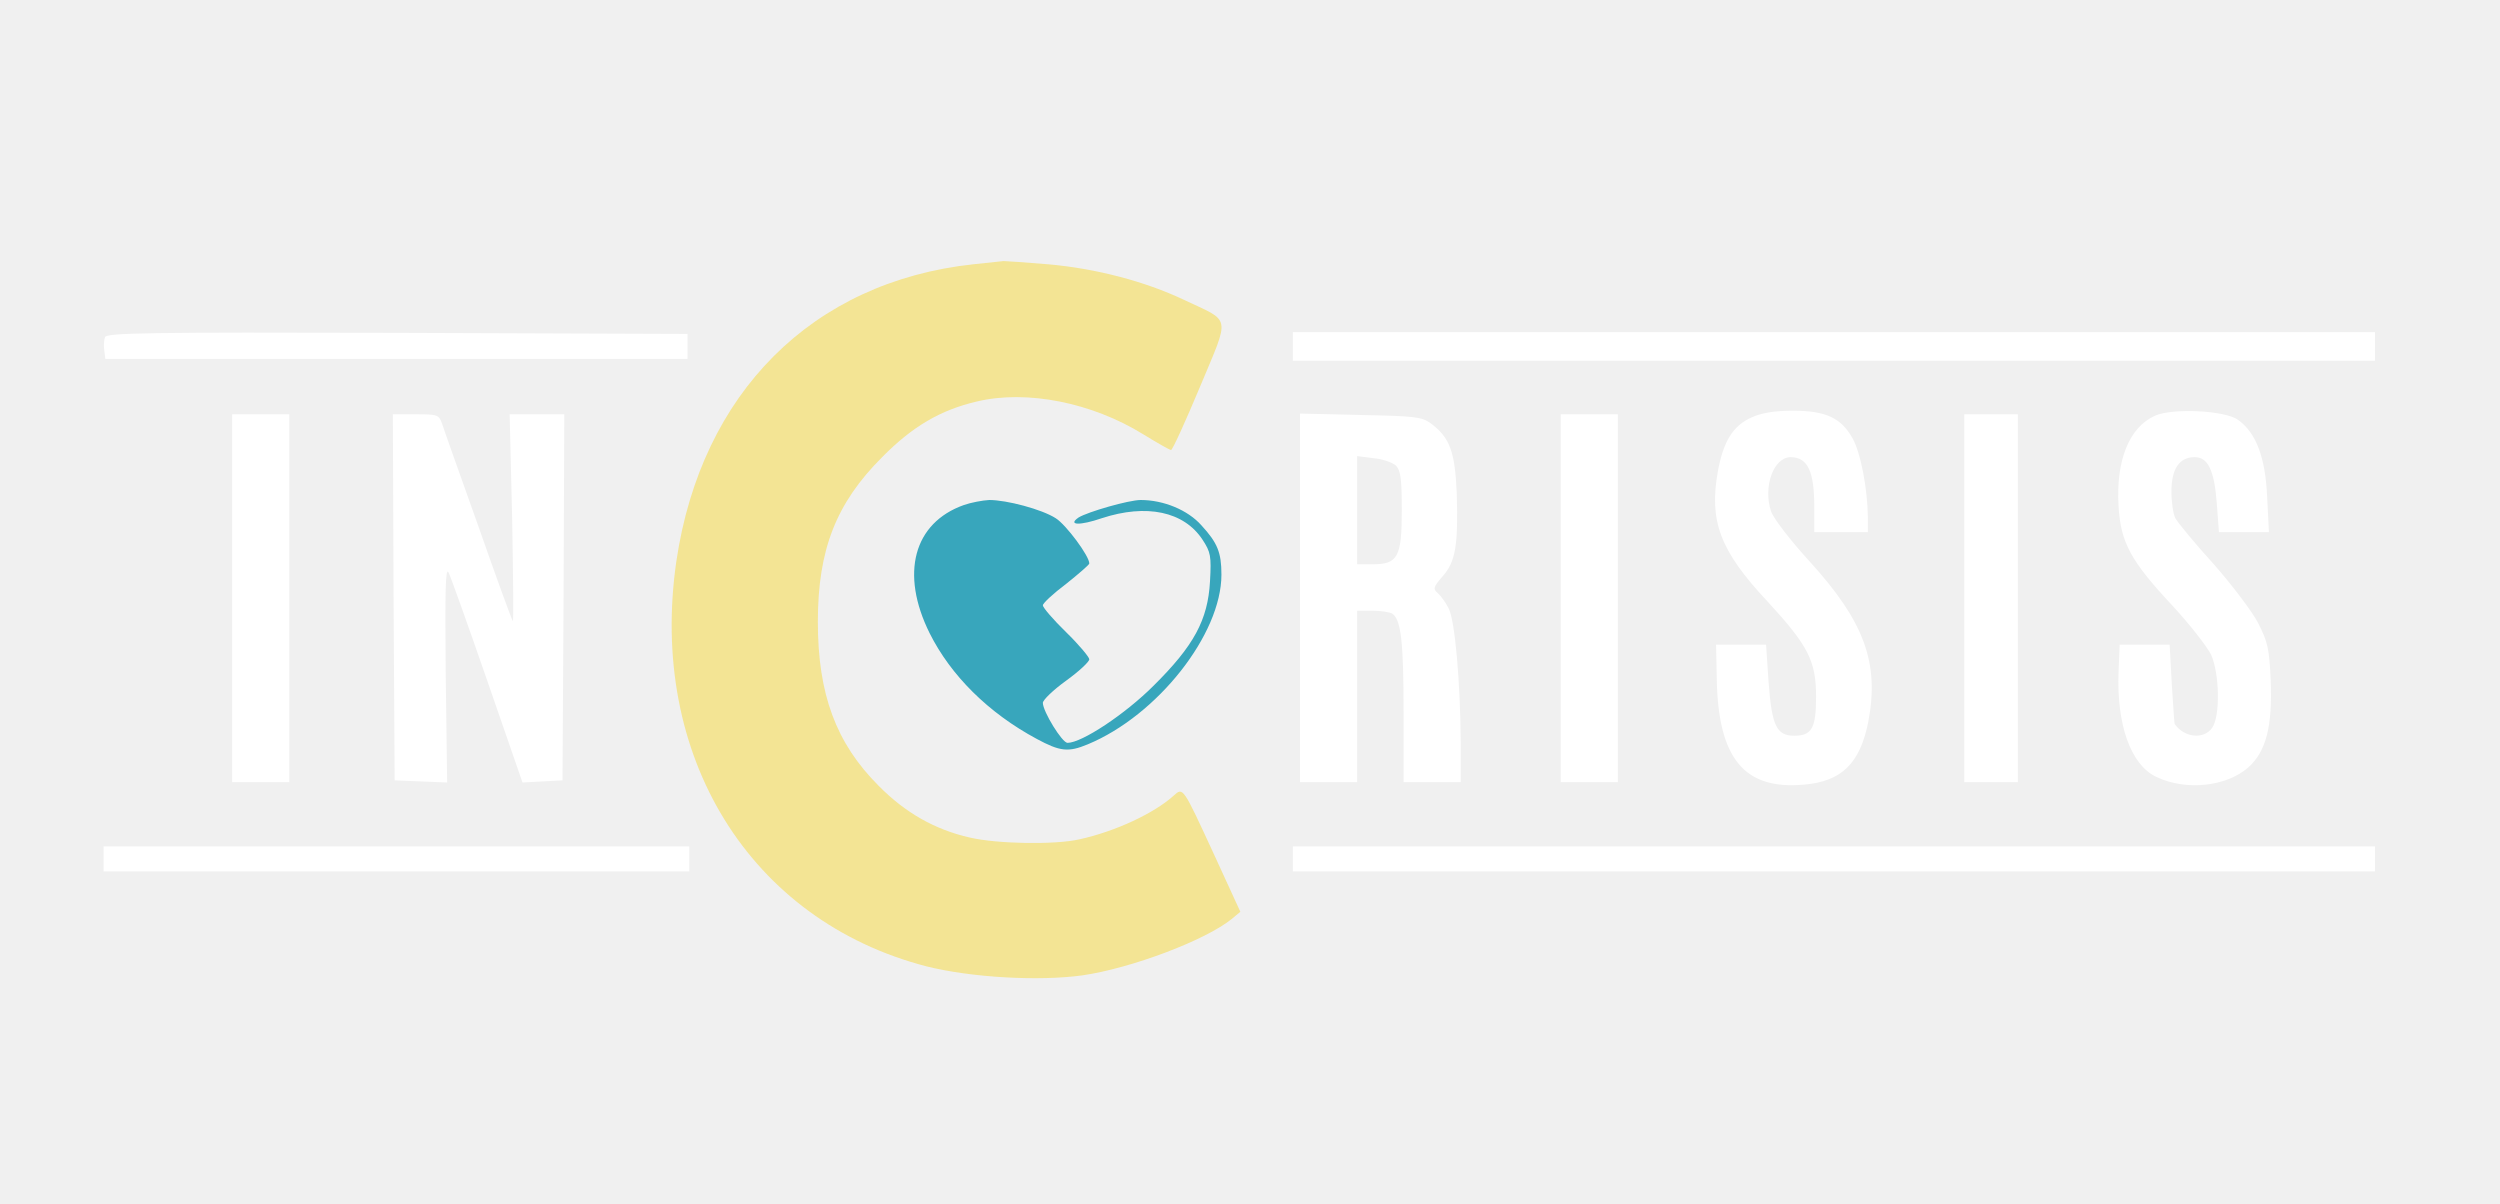
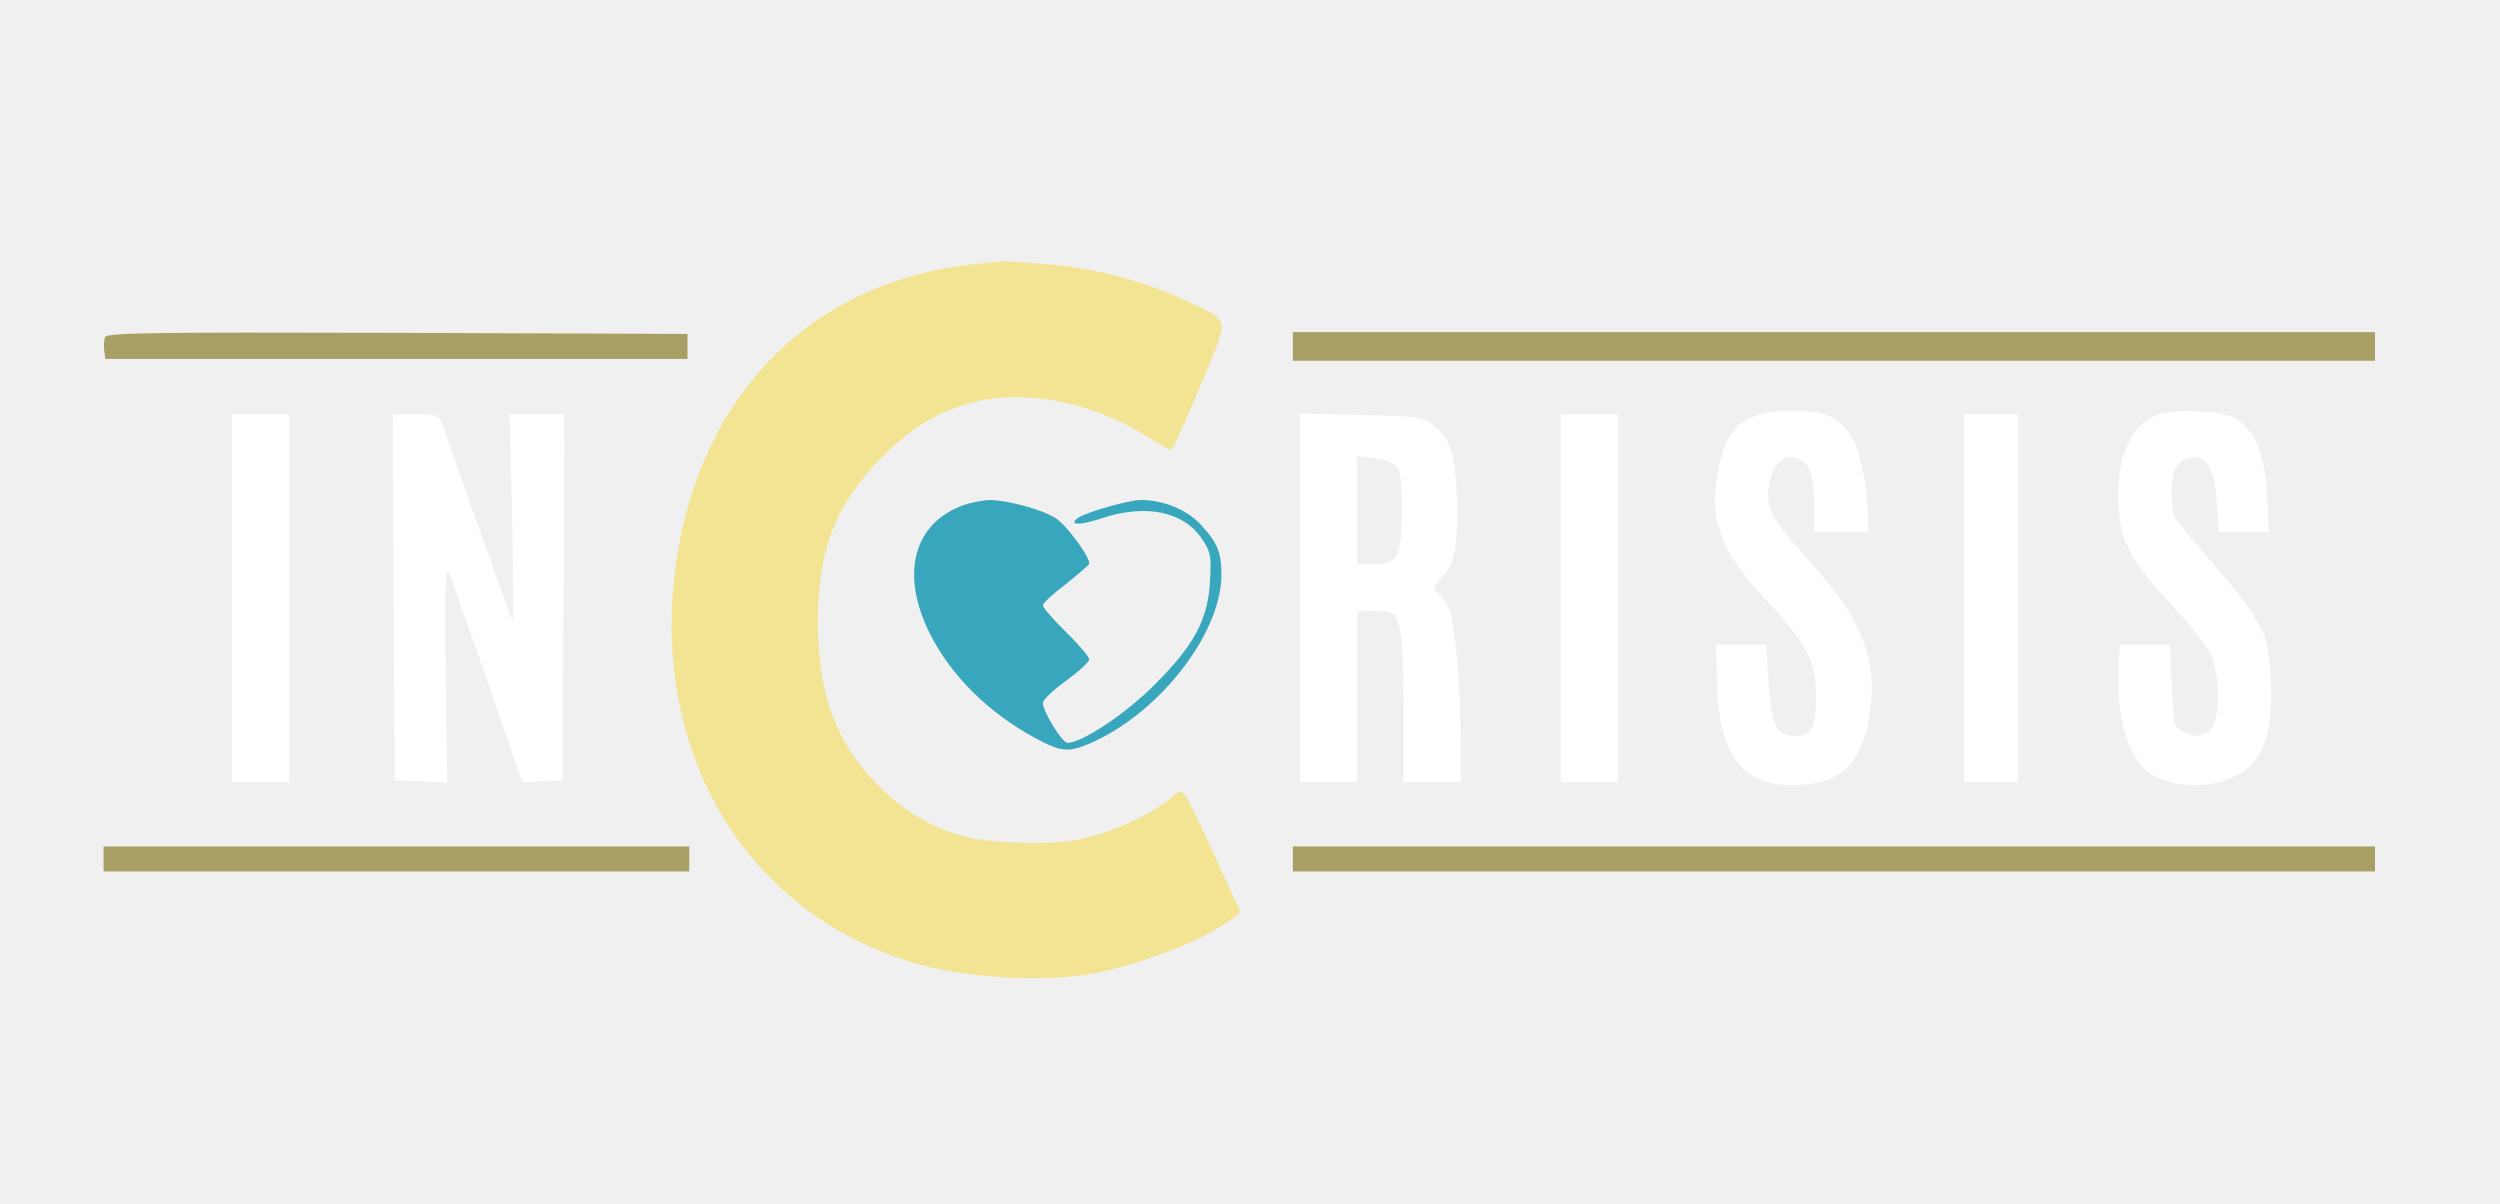
<svg xmlns="http://www.w3.org/2000/svg" version="1.0" width="700pt" height="337pt" viewBox="0 0 700 337" preserveAspectRatio="xMidYMid meet">
  <g transform="translate(0,337) scale(0.1,-0.1)" fill="#FFFFFF" stroke="none">
    <path fill="#f3e494" d="M2725 2630 c-451 -49 -761 -360 -831 -830 -80 -546 205 -1008 701 -1136 124 -31 313 -42 436 -25 137 20 344 98 418 158 l24 20 -73 159 c-89 193 -87 190 -114 166 -54 -49 -163 -100 -263 -122 -69 -16 -232 -13 -308 5 -97 22 -180 69 -255 145 -119 119 -170 256 -170 459 0 202 51 332 180 461 85 86 163 132 266 156 139 33 321 -3 465 -92 39 -24 74 -44 78 -44 4 0 40 79 81 177 85 204 89 180 -46 244 -108 51 -244 87 -379 99 -60 5 -117 9 -125 9 -8 -1 -46 -5 -85 -9z" />
-     <path d="M294 2426 c-3 -8 -4 -25 -2 -38 l3 -23 815 0 815 0 0 35 0 35 -813 3 c-698 2 -813 0 -818 -12z" />
-     <path d="M3620 2400 l0 -40 1515 0 1515 0 0 40 0 40 -1515 0 -1515 0 0 -40z" />
+     <path fill="#a89f65" d="M294 2426 c-3 -8 -4 -25 -2 -38 l3 -23 815 0 815 0 0 35 0 35 -813 3 c-698 2 -813 0 -818 -12z" />
+     <path fill="#a89f65" d="M3620 2400 l0 -40 1515 0 1515 0 0 40 0 40 -1515 0 -1515 0 0 -40z" />
    <path d="M4904 2201 c-52 -23 -79 -68 -94 -151 -25 -139 6 -222 138 -363 115 -125 137 -167 137 -268 0 -88 -12 -109 -61 -109 -50 0 -63 28 -72 151 l-7 104 -70 0 -70 0 2 -97 c4 -222 77 -310 244 -295 106 9 157 60 180 175 32 166 -11 282 -165 451 -53 58 -100 119 -107 139 -23 69 7 152 55 152 48 -1 66 -39 66 -141 l0 -69 75 0 75 0 0 43 c-1 78 -20 180 -43 220 -32 57 -75 77 -167 77 -51 0 -88 -6 -116 -19z" />
    <path d="M6034 2206 c-72 -32 -110 -125 -102 -254 6 -101 34 -153 151 -278 49 -53 97 -115 108 -137 24 -54 26 -172 3 -205 -23 -33 -78 -28 -105 11 -1 1 -4 52 -8 112 l-6 110 -70 0 -70 0 -3 -75 c-6 -149 34 -261 105 -295 83 -40 196 -28 258 26 50 45 68 114 63 243 -4 89 -8 108 -35 161 -17 33 -74 108 -126 167 -53 58 -100 116 -106 127 -6 11 -11 45 -11 75 0 63 22 96 65 96 37 0 55 -36 62 -129 l6 -81 70 0 70 0 -5 99 c-5 111 -31 179 -81 215 -36 27 -184 34 -233 12z" />
    <path d="M650 1695 l0 -515 80 0 80 0 0 515 0 515 -80 0 -80 0 0 -515z" />
    <path d="M1102 1698 l3 -513 74 -3 73 -3 -4 305 c-2 228 -1 300 8 283 6 -12 55 -149 109 -305 l98 -283 56 3 56 3 3 513 2 512 -77 0 -76 0 7 -292 c3 -160 4 -290 2 -287 -3 3 -46 121 -96 264 -51 143 -97 272 -102 288 -9 26 -13 27 -74 27 l-64 0 2 -512z" />
    <path d="M3640 1696 l0 -516 80 0 80 0 0 240 0 240 43 0 c23 0 48 -4 55 -8 25 -16 32 -80 32 -274 l0 -198 80 0 80 0 0 113 c-1 165 -16 341 -34 374 -8 16 -22 35 -30 42 -14 12 -13 17 13 47 37 41 44 88 40 231 -5 118 -19 157 -72 197 -26 19 -44 21 -198 24 l-169 4 0 -516z m269 370 c13 -14 16 -38 16 -125 0 -131 -11 -151 -82 -151 l-43 0 0 151 0 152 46 -6 c25 -2 53 -12 63 -21z" />
    <path d="M4370 1695 l0 -515 80 0 80 0 0 515 0 515 -80 0 -80 0 0 -515z" />
    <path d="M5500 1695 l0 -515 75 0 75 0 0 515 0 515 -75 0 -75 0 0 -515z" />
    <path fill="#38a6bc" d="M2699 1956 c-141 -50 -179 -192 -96 -359 59 -118 164 -223 300 -296 65 -35 88 -38 143 -15 195 81 374 308 374 475 0 62 -11 89 -56 138 -38 43 -106 71 -170 71 -33 0 -148 -33 -174 -49 -32 -22 4 -23 65 -2 125 41 230 19 282 -60 23 -35 25 -46 21 -117 -6 -108 -45 -180 -158 -292 -80 -80 -201 -160 -241 -160 -15 0 -69 88 -69 112 0 8 29 36 65 62 36 26 65 53 65 60 0 6 -29 41 -65 76 -36 35 -65 69 -65 75 0 6 29 33 65 60 35 28 64 53 65 57 1 20 -65 109 -94 127 -39 25 -137 51 -186 51 -19 -1 -51 -7 -71 -14z" />
-     <path d="M290 965 l0 -35 820 0 820 0 0 35 0 35 -820 0 -820 0 0 -35z" />
-     <path d="M3620 965 l0 -35 1515 0 1515 0 0 35 0 35 -1515 0 -1515 0 0 -35z" />
+     <path fill="#a89f65" d="M290 965 l0 -35 820 0 820 0 0 35 0 35 -820 0 -820 0 0 -35z" />
+     <path fill="#a89f65" d="M3620 965 l0 -35 1515 0 1515 0 0 35 0 35 -1515 0 -1515 0 0 -35z" />
  </g>
</svg>
